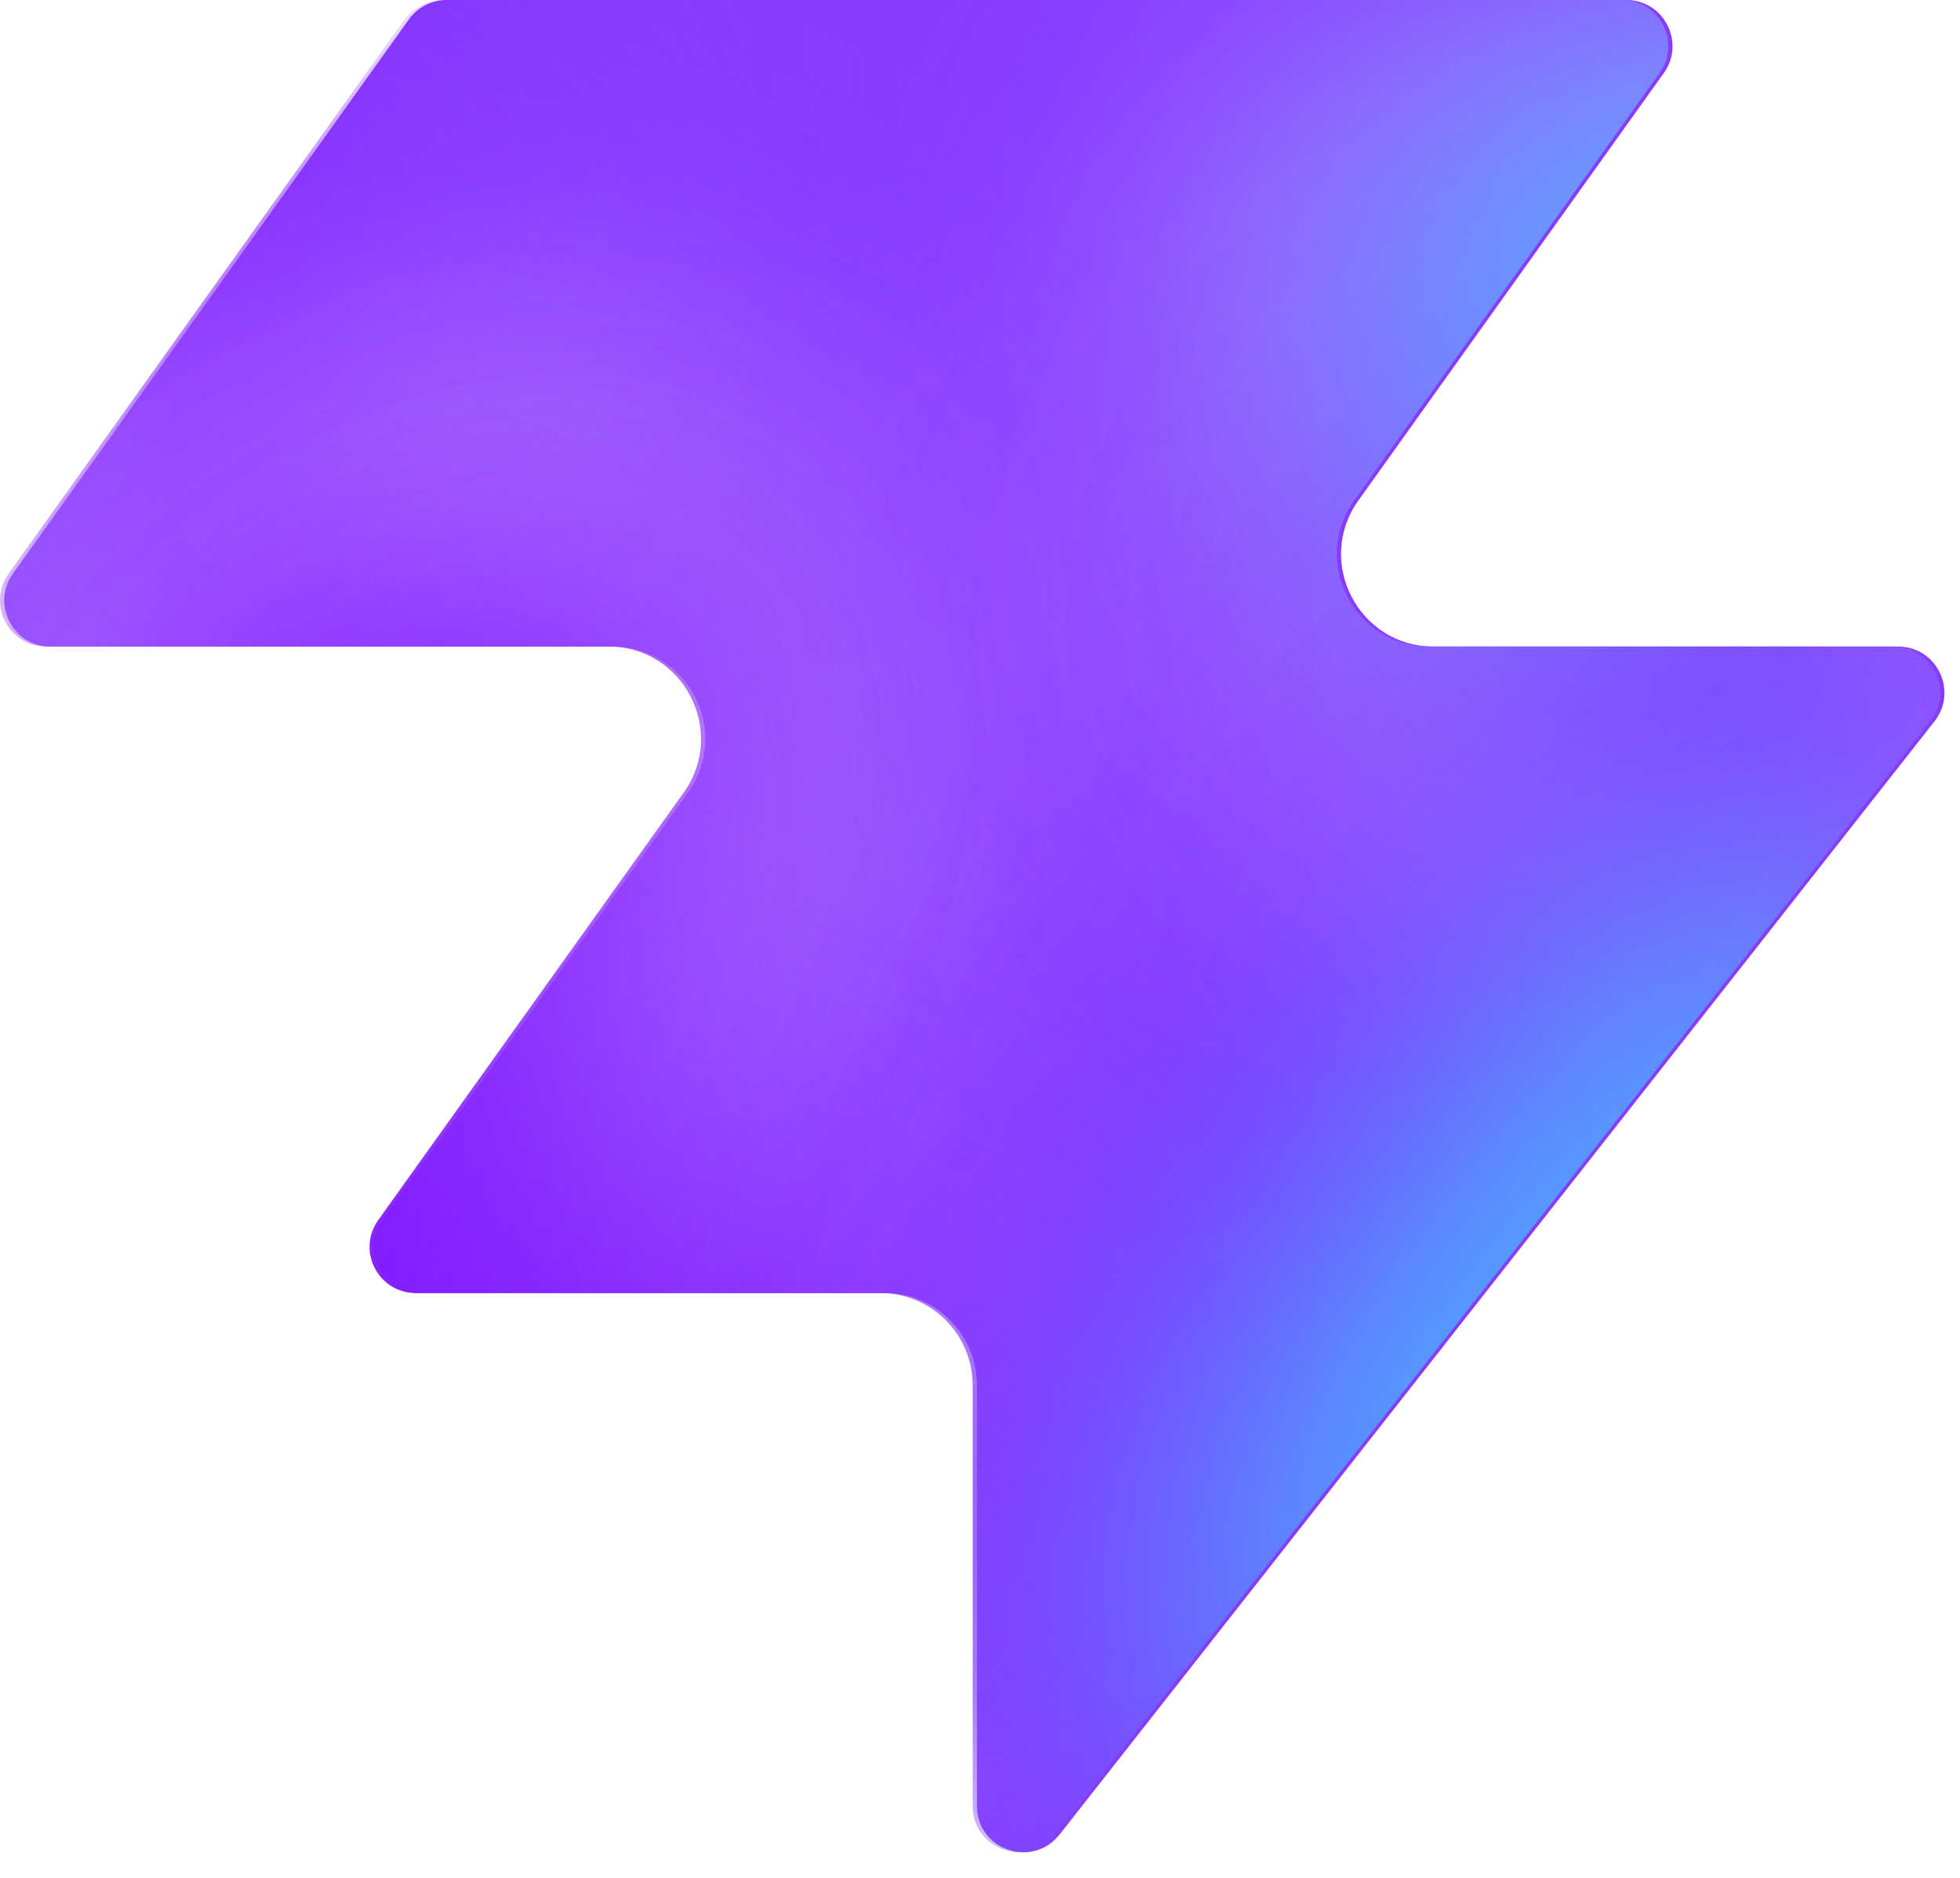
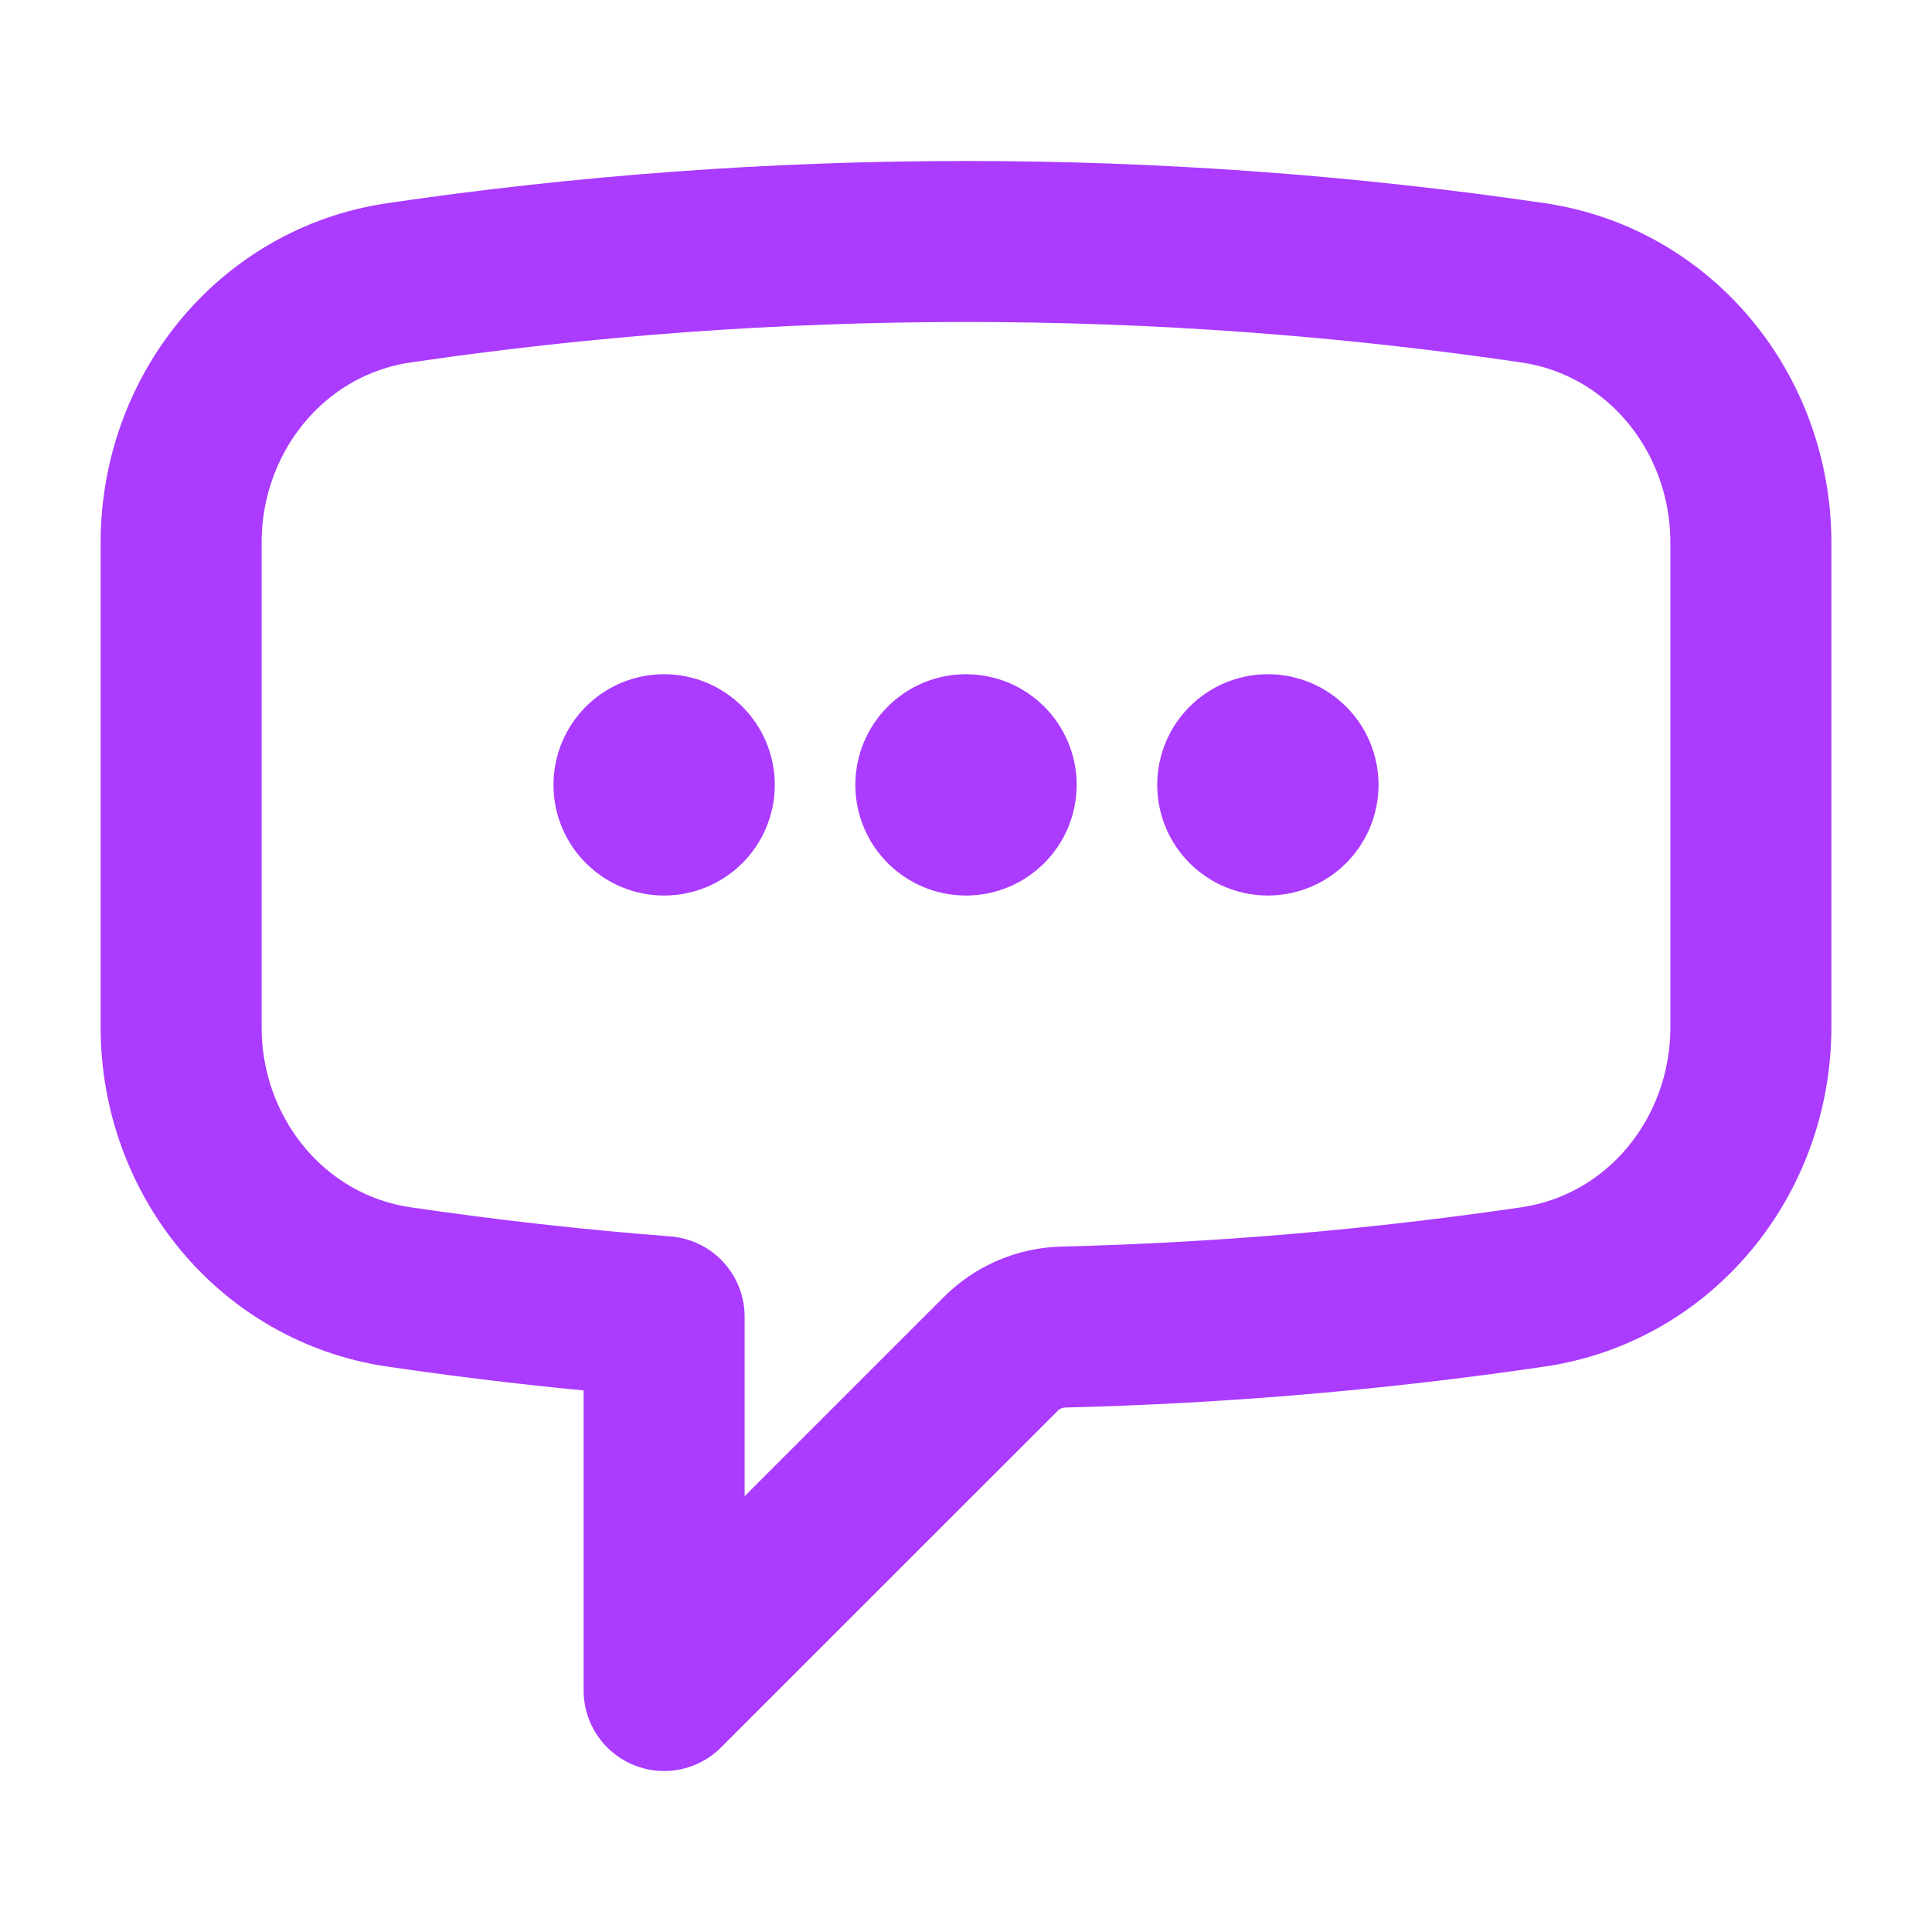
- <svg xmlns="http://www.w3.org/2000/svg" width="48" height="46" fill="none" viewBox="0 0 48 46">
-   <path fill="#863bff" d="M25.946 44.938c-.664.845-2.021.375-2.021-.698V33.937a2.26 2.26 0 0 0-2.262-2.262H10.287c-.92 0-1.456-1.04-.92-1.788l7.48-10.471c1.07-1.497 0-3.578-1.842-3.578H1.237c-.92 0-1.456-1.04-.92-1.788L10.013.474c.214-.297.556-.474.92-.474h28.894c.92 0 1.456 1.04.92 1.788l-7.48 10.471c-1.07 1.498 0 3.579 1.842 3.579h11.377c.943 0 1.473 1.088.89 1.83L25.947 44.94z" style="fill:#863bff;fill:color(display-p3 .525 .23 1);fill-opacity:1" />
-   <mask id="a" width="48" height="46" x="0" y="0" maskUnits="userSpaceOnUse" style="mask-type:alpha">
-     <path fill="#000" d="M25.842 44.938c-.664.844-2.021.375-2.021-.698V33.937a2.26 2.26 0 0 0-2.262-2.262H10.183c-.92 0-1.456-1.04-.92-1.788l7.48-10.471c1.07-1.498 0-3.579-1.842-3.579H1.133c-.92 0-1.456-1.04-.92-1.787L9.91.473c.214-.297.556-.474.92-.474h28.894c.92 0 1.456 1.04.92 1.788l-7.48 10.471c-1.07 1.498 0 3.578 1.842 3.578h11.377c.943 0 1.473 1.088.89 1.832L25.843 44.94z" style="fill:#000;fill-opacity:1" />
-   </mask>
-   <g mask="url(#a)">
-     <g filter="url(#b)">
-       <ellipse cx="5.508" cy="14.704" fill="#ede6ff" rx="5.508" ry="14.704" style="fill:#ede6ff;fill:color(display-p3 .927 .903 1);fill-opacity:1" transform="matrix(.00324 1 1 -.00324 -4.47 31.516)" />
-     </g>
-     <g filter="url(#c)">
-       <ellipse cx="10.399" cy="29.851" fill="#ede6ff" rx="10.399" ry="29.851" style="fill:#ede6ff;fill:color(display-p3 .927 .903 1);fill-opacity:1" transform="matrix(.00324 1 1 -.00324 -39.328 7.883)" />
-     </g>
-     <g filter="url(#d)">
-       <ellipse cx="5.508" cy="30.487" fill="#7e14ff" rx="5.508" ry="30.487" style="fill:#7e14ff;fill:color(display-p3 .492 .077 1);fill-opacity:1" transform="rotate(89.814 -25.913 -14.639)scale(1 -1)" />
-     </g>
-     <g filter="url(#e)">
-       <ellipse cx="5.508" cy="30.599" fill="#7e14ff" rx="5.508" ry="30.599" style="fill:#7e14ff;fill:color(display-p3 .492 .077 1);fill-opacity:1" transform="rotate(89.814 -32.644 -3.334)scale(1 -1)" />
-     </g>
-     <g filter="url(#f)">
-       <ellipse cx="5.508" cy="30.599" fill="#7e14ff" rx="5.508" ry="30.599" style="fill:#7e14ff;fill:color(display-p3 .492 .077 1);fill-opacity:1" transform="matrix(.00324 1 1 -.00324 -34.34 30.47)" />
-     </g>
-     <g filter="url(#g)">
-       <ellipse cx="14.072" cy="22.078" fill="#ede6ff" rx="14.072" ry="22.078" style="fill:#ede6ff;fill:color(display-p3 .927 .903 1);fill-opacity:1" transform="rotate(93.35 24.506 48.493)scale(-1 1)" />
-     </g>
-     <g filter="url(#h)">
-       <ellipse cx="3.47" cy="21.501" fill="#7e14ff" rx="3.47" ry="21.501" style="fill:#7e14ff;fill:color(display-p3 .492 .077 1);fill-opacity:1" transform="rotate(89.009 28.708 47.59)scale(-1 1)" />
-     </g>
-     <g filter="url(#i)">
-       <ellipse cx="3.47" cy="21.501" fill="#7e14ff" rx="3.47" ry="21.501" style="fill:#7e14ff;fill:color(display-p3 .492 .077 1);fill-opacity:1" transform="rotate(89.009 28.708 47.59)scale(-1 1)" />
-     </g>
-     <g filter="url(#j)">
-       <ellipse cx=".387" cy="8.972" fill="#7e14ff" rx="4.407" ry="29.108" style="fill:#7e14ff;fill:color(display-p3 .492 .077 1);fill-opacity:1" transform="rotate(39.51 .387 8.972)" />
-     </g>
-     <g filter="url(#k)">
-       <ellipse cx="47.523" cy="-6.092" fill="#7e14ff" rx="4.407" ry="29.108" style="fill:#7e14ff;fill:color(display-p3 .492 .077 1);fill-opacity:1" transform="rotate(37.892 47.523 -6.092)" />
-     </g>
-     <g filter="url(#l)">
-       <ellipse cx="41.412" cy="6.333" fill="#47bfff" rx="5.971" ry="9.665" style="fill:#47bfff;fill:color(display-p3 .28 .748 1);fill-opacity:1" transform="rotate(37.892 41.412 6.333)" />
-     </g>
-     <g filter="url(#m)">
-       <ellipse cx="-1.879" cy="38.332" fill="#7e14ff" rx="4.407" ry="29.108" style="fill:#7e14ff;fill:color(display-p3 .492 .077 1);fill-opacity:1" transform="rotate(37.892 -1.88 38.332)" />
-     </g>
-     <g filter="url(#n)">
-       <ellipse cx="-1.879" cy="38.332" fill="#7e14ff" rx="4.407" ry="29.108" style="fill:#7e14ff;fill:color(display-p3 .492 .077 1);fill-opacity:1" transform="rotate(37.892 -1.88 38.332)" />
-     </g>
-     <g filter="url(#o)">
-       <ellipse cx="35.651" cy="29.907" fill="#7e14ff" rx="4.407" ry="29.108" style="fill:#7e14ff;fill:color(display-p3 .492 .077 1);fill-opacity:1" transform="rotate(37.892 35.651 29.907)" />
-     </g>
-     <g filter="url(#p)">
-       <ellipse cx="38.418" cy="32.4" fill="#47bfff" rx="5.971" ry="15.297" style="fill:#47bfff;fill:color(display-p3 .28 .748 1);fill-opacity:1" transform="rotate(37.892 38.418 32.4)" />
-     </g>
-   </g>
-   <defs>
-     <filter id="b" width="60.045" height="41.654" x="-19.77" y="16.149" color-interpolation-filters="sRGB" filterUnits="userSpaceOnUse">
-       <feFlood flood-opacity="0" result="BackgroundImageFix" />
-       <feBlend in="SourceGraphic" in2="BackgroundImageFix" result="shape" />
-       <feGaussianBlur result="effect1_foregroundBlur_2002_17158" stdDeviation="7.659" />
-     </filter>
-     <filter id="c" width="90.34" height="51.437" x="-54.613" y="-7.533" color-interpolation-filters="sRGB" filterUnits="userSpaceOnUse">
-       <feFlood flood-opacity="0" result="BackgroundImageFix" />
-       <feBlend in="SourceGraphic" in2="BackgroundImageFix" result="shape" />
-       <feGaussianBlur result="effect1_foregroundBlur_2002_17158" stdDeviation="7.659" />
-     </filter>
-     <filter id="d" width="79.355" height="29.4" x="-49.64" y="2.03" color-interpolation-filters="sRGB" filterUnits="userSpaceOnUse">
-       <feFlood flood-opacity="0" result="BackgroundImageFix" />
-       <feBlend in="SourceGraphic" in2="BackgroundImageFix" result="shape" />
-       <feGaussianBlur result="effect1_foregroundBlur_2002_17158" stdDeviation="4.596" />
-     </filter>
-     <filter id="e" width="79.579" height="29.4" x="-45.045" y="20.029" color-interpolation-filters="sRGB" filterUnits="userSpaceOnUse">
-       <feFlood flood-opacity="0" result="BackgroundImageFix" />
-       <feBlend in="SourceGraphic" in2="BackgroundImageFix" result="shape" />
-       <feGaussianBlur result="effect1_foregroundBlur_2002_17158" stdDeviation="4.596" />
-     </filter>
-     <filter id="f" width="79.579" height="29.4" x="-43.513" y="21.178" color-interpolation-filters="sRGB" filterUnits="userSpaceOnUse">
-       <feFlood flood-opacity="0" result="BackgroundImageFix" />
-       <feBlend in="SourceGraphic" in2="BackgroundImageFix" result="shape" />
-       <feGaussianBlur result="effect1_foregroundBlur_2002_17158" stdDeviation="4.596" />
-     </filter>
-     <filter id="g" width="74.749" height="58.852" x="15.756" y="-17.901" color-interpolation-filters="sRGB" filterUnits="userSpaceOnUse">
-       <feFlood flood-opacity="0" result="BackgroundImageFix" />
-       <feBlend in="SourceGraphic" in2="BackgroundImageFix" result="shape" />
-       <feGaussianBlur result="effect1_foregroundBlur_2002_17158" stdDeviation="7.659" />
-     </filter>
-     <filter id="h" width="61.377" height="25.362" x="23.548" y="2.284" color-interpolation-filters="sRGB" filterUnits="userSpaceOnUse">
-       <feFlood flood-opacity="0" result="BackgroundImageFix" />
-       <feBlend in="SourceGraphic" in2="BackgroundImageFix" result="shape" />
-       <feGaussianBlur result="effect1_foregroundBlur_2002_17158" stdDeviation="4.596" />
-     </filter>
-     <filter id="i" width="61.377" height="25.362" x="23.548" y="2.284" color-interpolation-filters="sRGB" filterUnits="userSpaceOnUse">
-       <feFlood flood-opacity="0" result="BackgroundImageFix" />
-       <feBlend in="SourceGraphic" in2="BackgroundImageFix" result="shape" />
-       <feGaussianBlur result="effect1_foregroundBlur_2002_17158" stdDeviation="4.596" />
-     </filter>
-     <filter id="j" width="56.045" height="63.649" x="-27.636" y="-22.853" color-interpolation-filters="sRGB" filterUnits="userSpaceOnUse">
-       <feFlood flood-opacity="0" result="BackgroundImageFix" />
-       <feBlend in="SourceGraphic" in2="BackgroundImageFix" result="shape" />
-       <feGaussianBlur result="effect1_foregroundBlur_2002_17158" stdDeviation="4.596" />
-     </filter>
-     <filter id="k" width="54.814" height="64.646" x="20.116" y="-38.415" color-interpolation-filters="sRGB" filterUnits="userSpaceOnUse">
-       <feFlood flood-opacity="0" result="BackgroundImageFix" />
-       <feBlend in="SourceGraphic" in2="BackgroundImageFix" result="shape" />
-       <feGaussianBlur result="effect1_foregroundBlur_2002_17158" stdDeviation="4.596" />
-     </filter>
-     <filter id="l" width="33.541" height="35.313" x="24.641" y="-11.323" color-interpolation-filters="sRGB" filterUnits="userSpaceOnUse">
-       <feFlood flood-opacity="0" result="BackgroundImageFix" />
-       <feBlend in="SourceGraphic" in2="BackgroundImageFix" result="shape" />
-       <feGaussianBlur result="effect1_foregroundBlur_2002_17158" stdDeviation="4.596" />
-     </filter>
-     <filter id="m" width="54.814" height="64.646" x="-29.286" y="6.009" color-interpolation-filters="sRGB" filterUnits="userSpaceOnUse">
-       <feFlood flood-opacity="0" result="BackgroundImageFix" />
-       <feBlend in="SourceGraphic" in2="BackgroundImageFix" result="shape" />
-       <feGaussianBlur result="effect1_foregroundBlur_2002_17158" stdDeviation="4.596" />
-     </filter>
-     <filter id="n" width="54.814" height="64.646" x="-29.286" y="6.009" color-interpolation-filters="sRGB" filterUnits="userSpaceOnUse">
-       <feFlood flood-opacity="0" result="BackgroundImageFix" />
-       <feBlend in="SourceGraphic" in2="BackgroundImageFix" result="shape" />
-       <feGaussianBlur result="effect1_foregroundBlur_2002_17158" stdDeviation="4.596" />
-     </filter>
-     <filter id="o" width="54.814" height="64.646" x="8.244" y="-2.416" color-interpolation-filters="sRGB" filterUnits="userSpaceOnUse">
-       <feFlood flood-opacity="0" result="BackgroundImageFix" />
-       <feBlend in="SourceGraphic" in2="BackgroundImageFix" result="shape" />
-       <feGaussianBlur result="effect1_foregroundBlur_2002_17158" stdDeviation="4.596" />
-     </filter>
-     <filter id="p" width="39.409" height="43.623" x="18.713" y="10.588" color-interpolation-filters="sRGB" filterUnits="userSpaceOnUse">
-       <feFlood flood-opacity="0" result="BackgroundImageFix" />
-       <feBlend in="SourceGraphic" in2="BackgroundImageFix" result="shape" />
-       <feGaussianBlur result="effect1_foregroundBlur_2002_17158" stdDeviation="4.596" />
-     </filter>
-   </defs>
+ <svg xmlns="http://www.w3.org/2000/svg" fill="none" viewBox="0 0 24 24" stroke-width="2" stroke="rgb(170, 59, 255)" class="size-6">
+   <path stroke-linecap="round" stroke-linejoin="round" d="M8.625 9.75a.375.375 0 1 1-.75 0 .375.375 0 0 1 .75 0Zm0 0H8.25m4.125 0a.375.375 0 1 1-.75 0 .375.375 0 0 1 .75 0Zm0 0H12m4.125 0a.375.375 0 1 1-.75 0 .375.375 0 0 1 .75 0Zm0 0h-.375m-13.5 3.01c0 1.6 1.123 2.994 2.707 3.227 1.087.16 2.185.283 3.293.369V21l4.184-4.183a1.14 1.14 0 0 1 .778-.332 48.294 48.294 0 0 0 5.83-.498c1.585-.233 2.708-1.626 2.708-3.228V6.741c0-1.602-1.123-2.995-2.707-3.228A48.394 48.394 0 0 0 12 3c-2.392 0-4.744.175-7.043.513C3.373 3.746 2.25 5.14 2.25 6.741v6.018Z" />
</svg>
